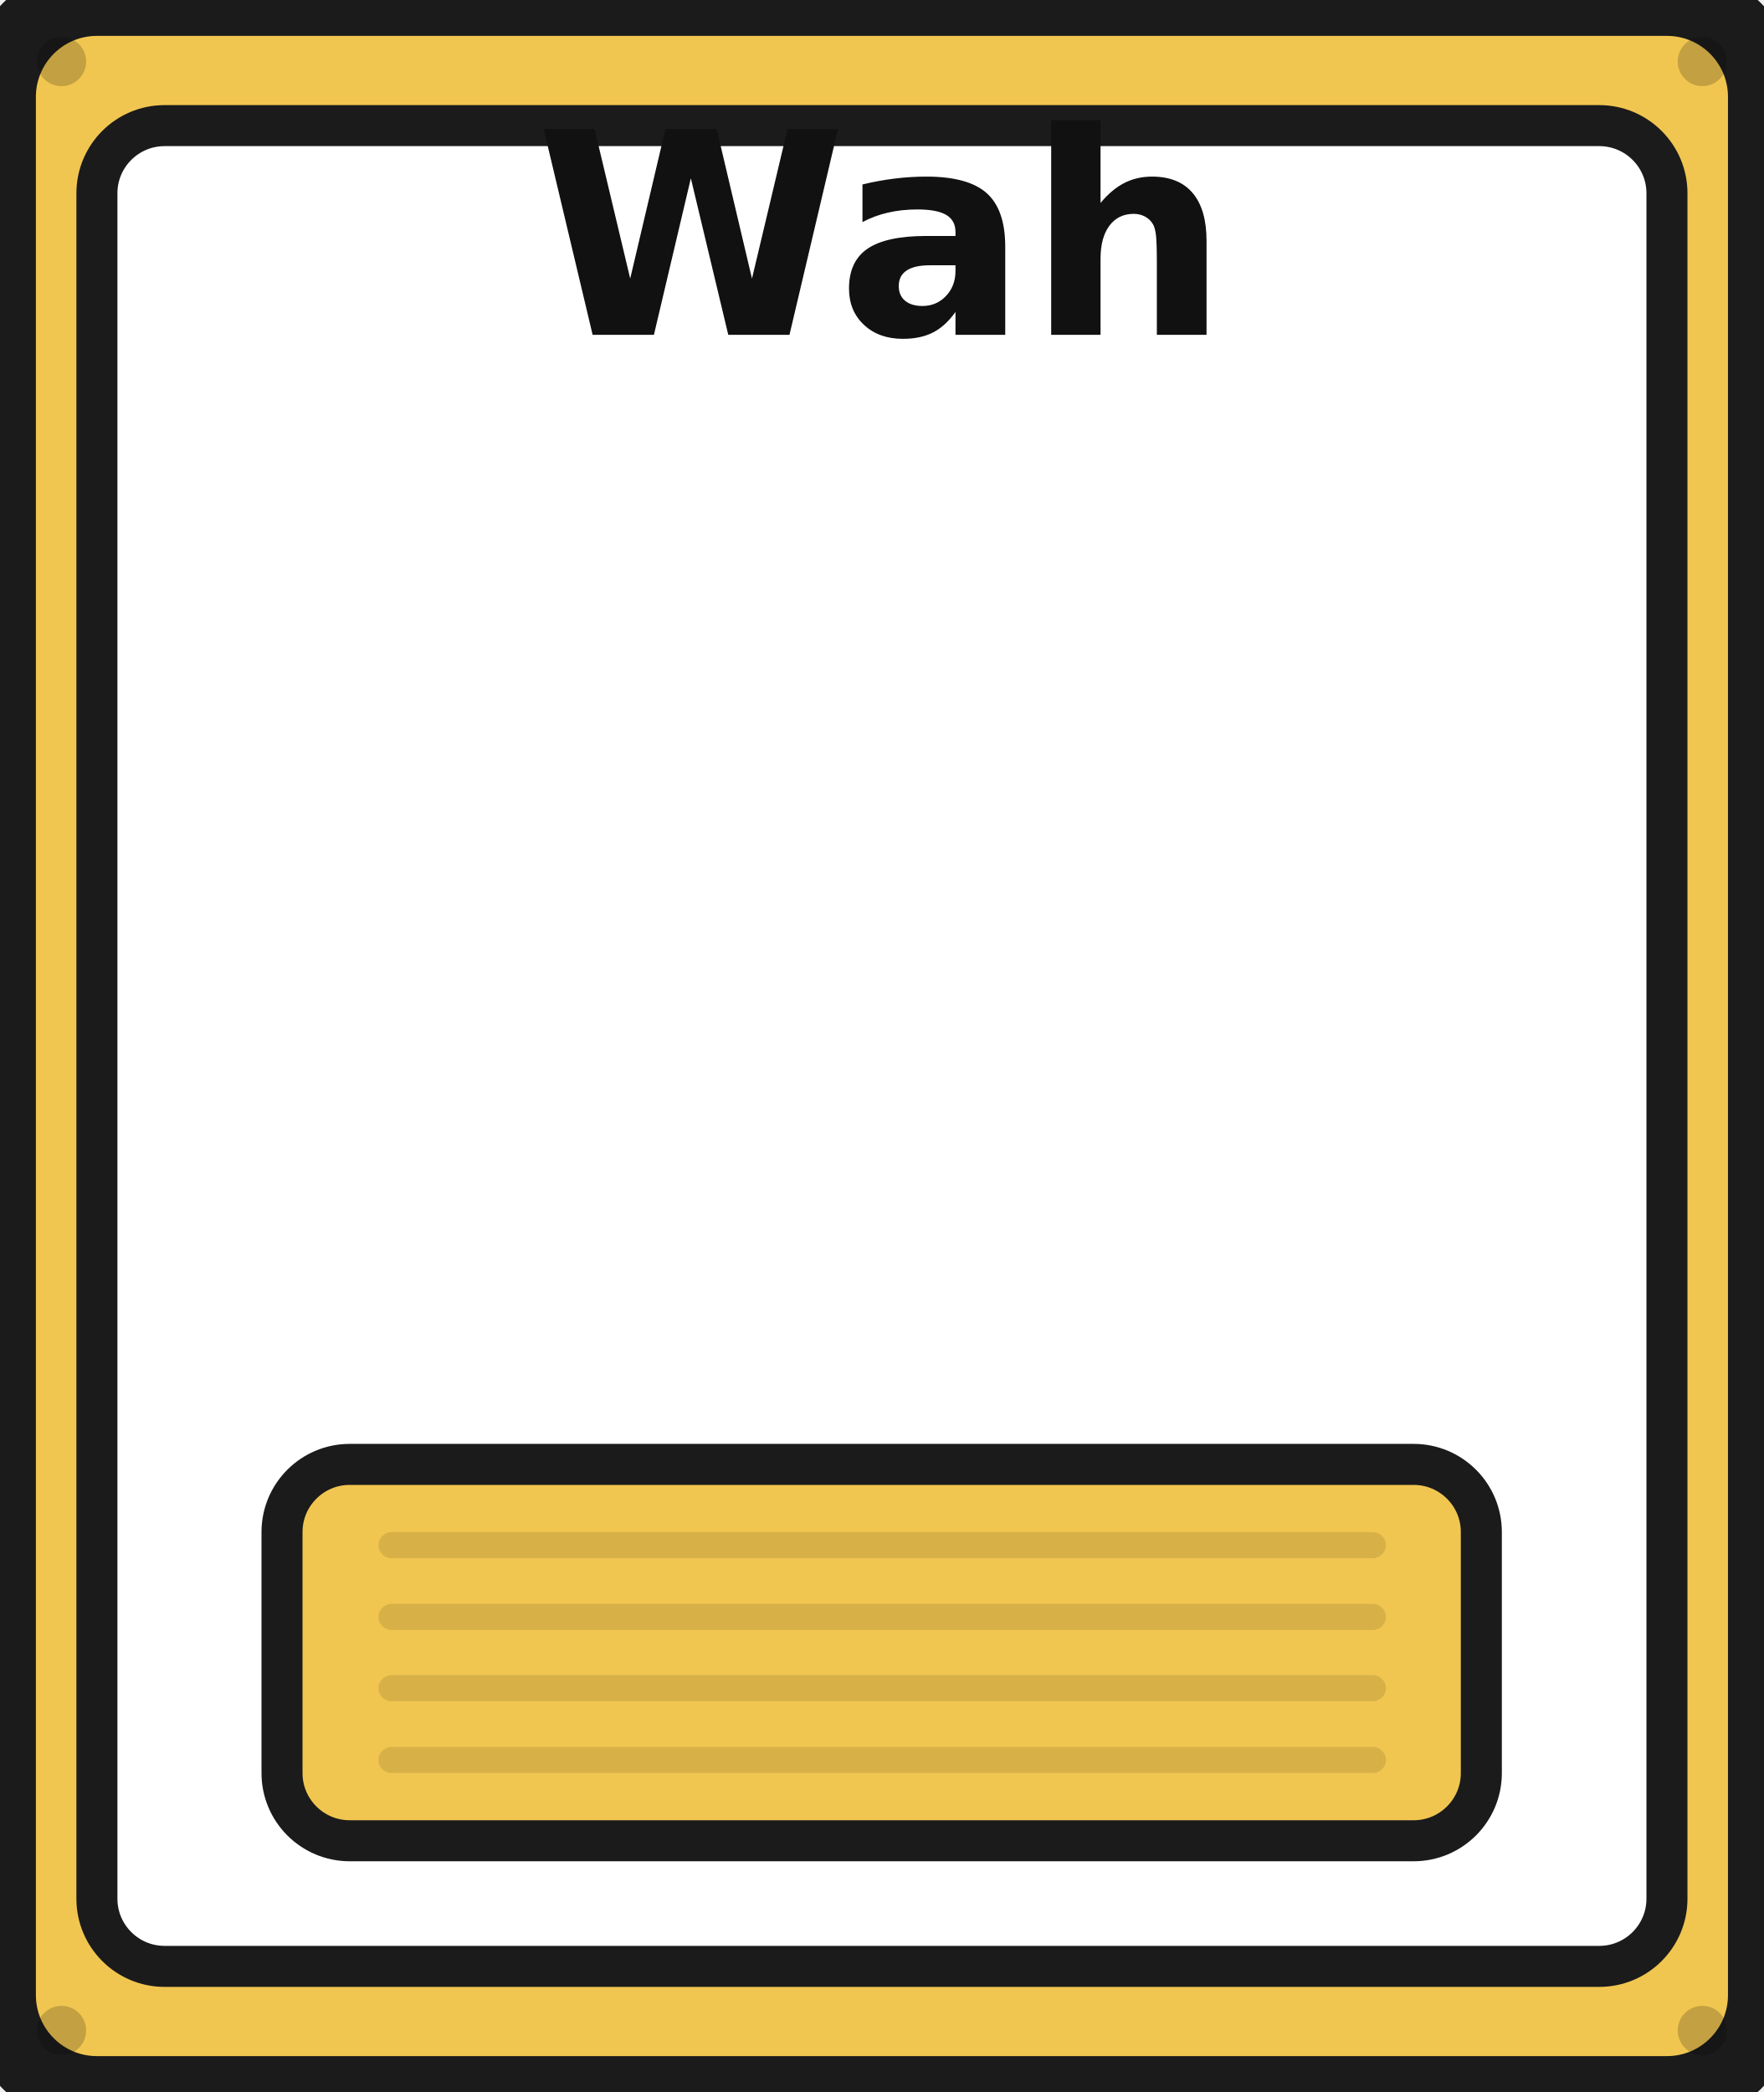
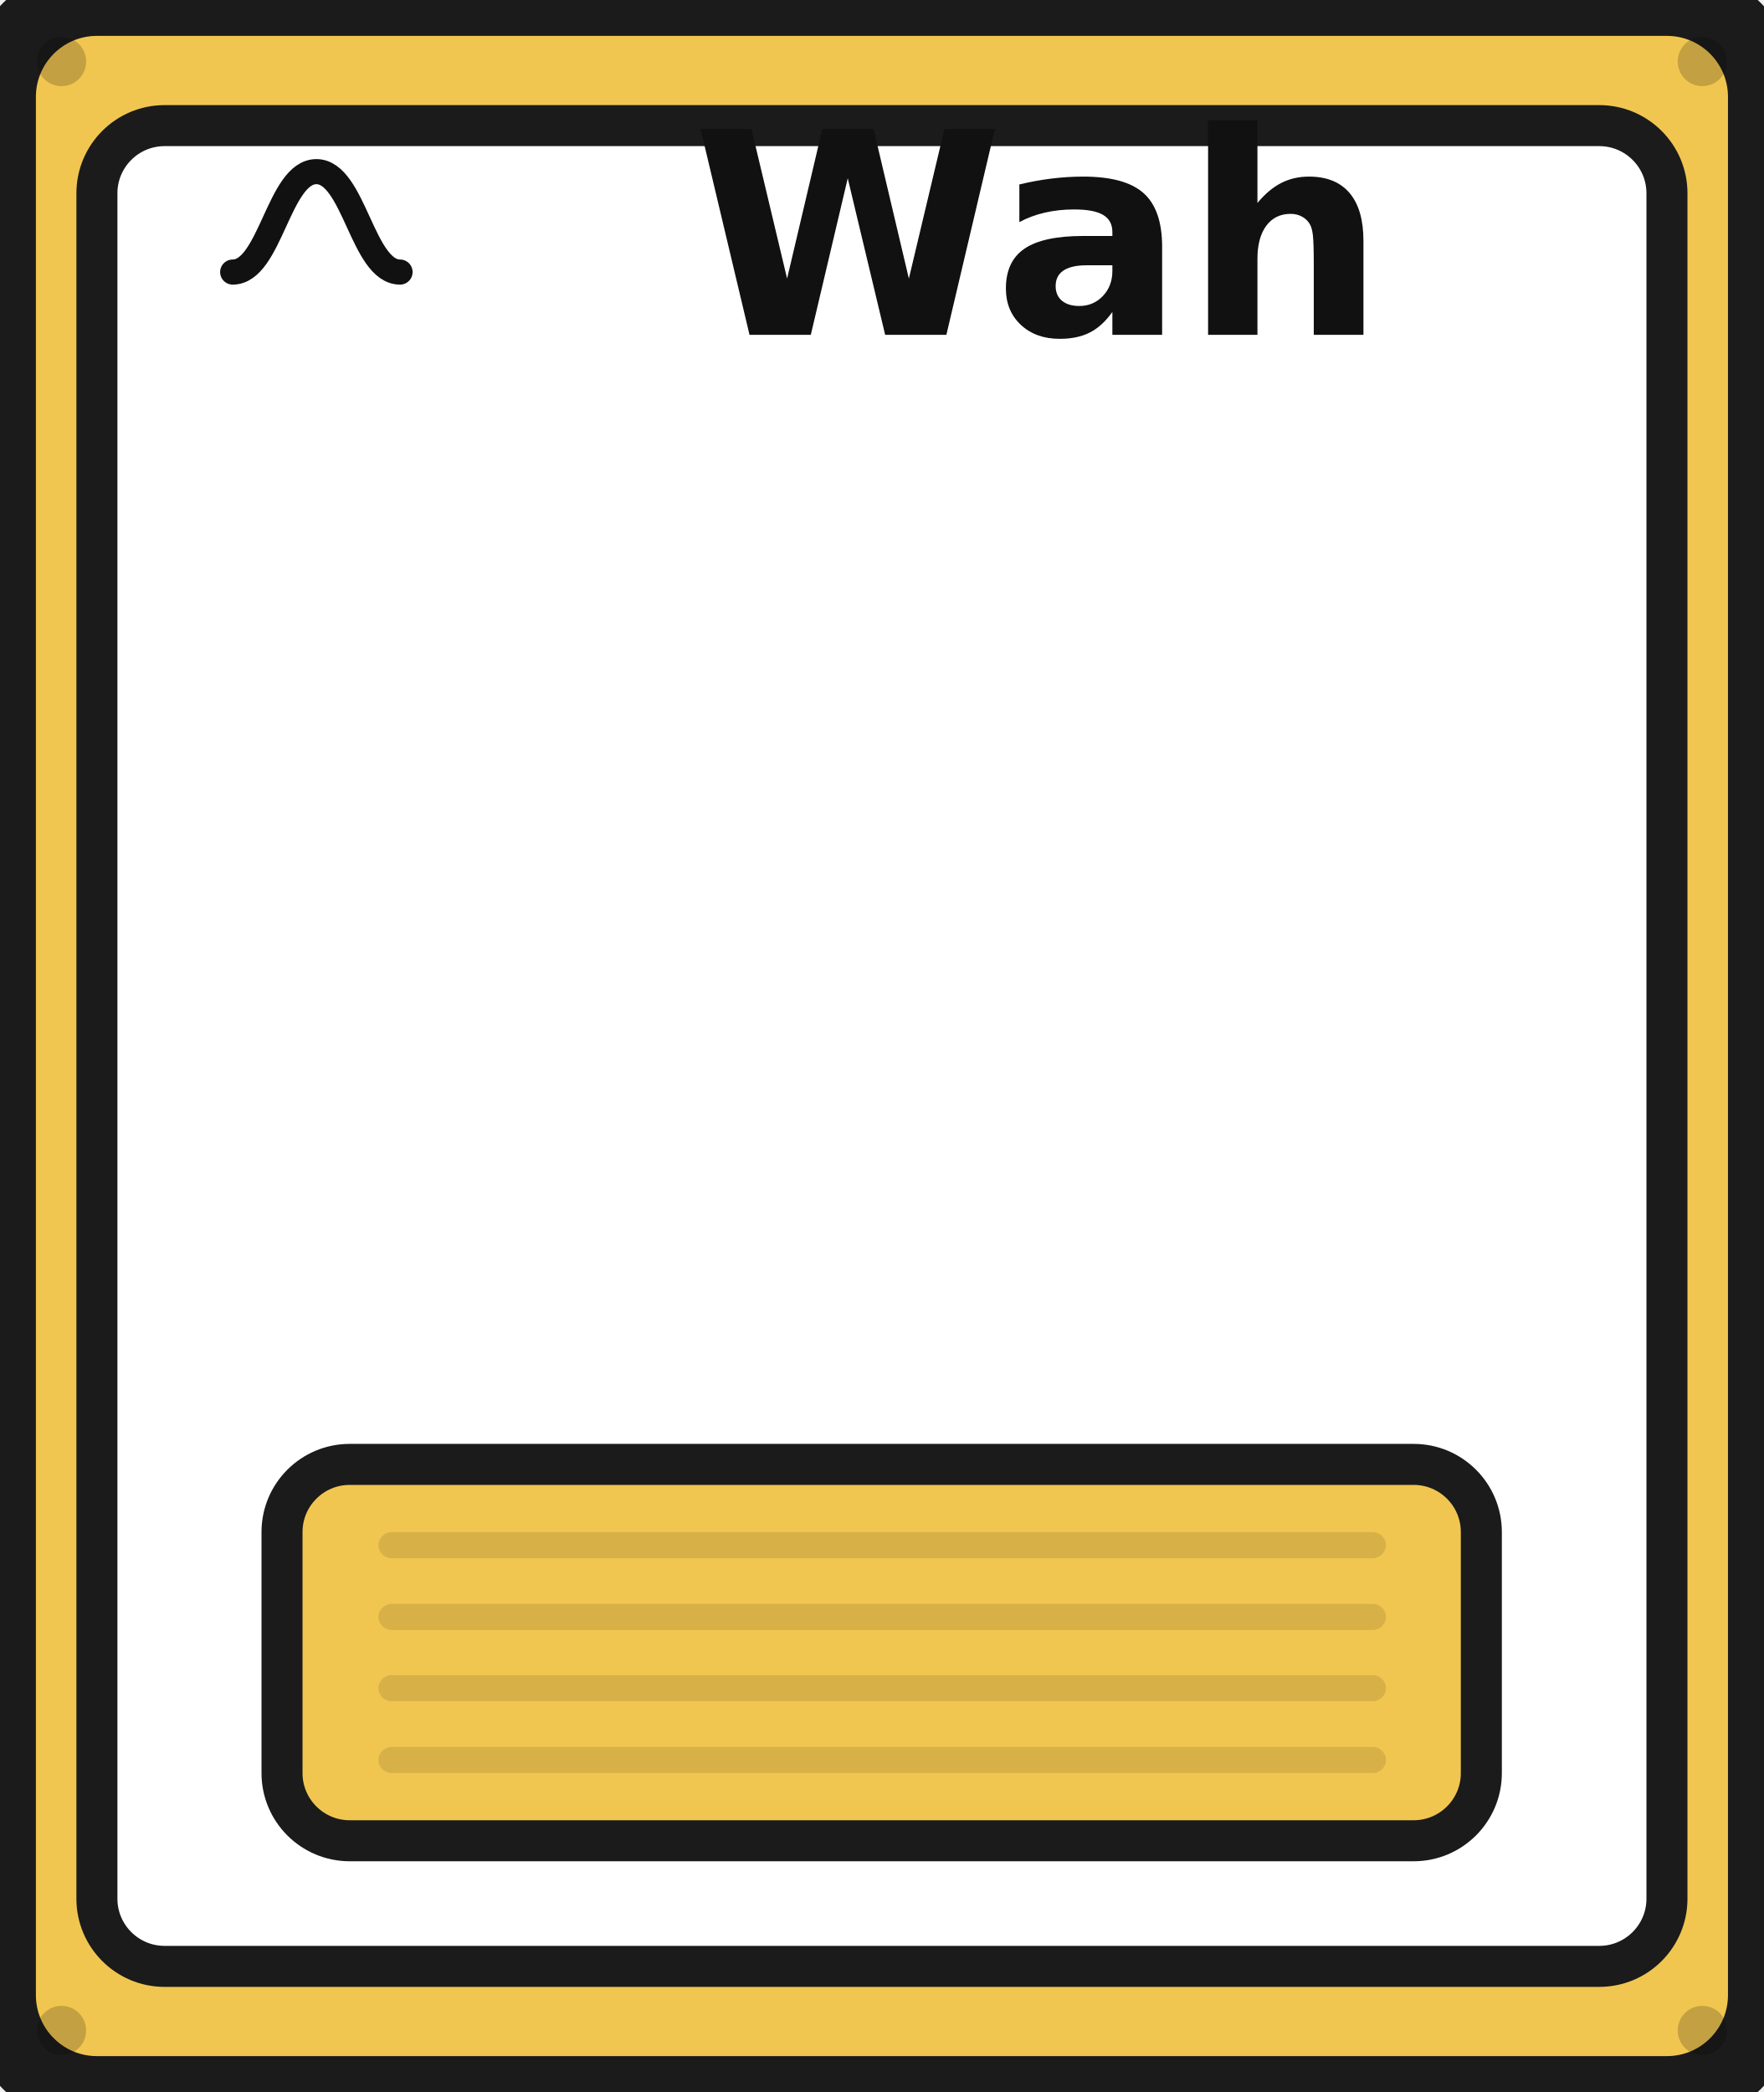
<svg xmlns="http://www.w3.org/2000/svg" width="344" height="408" viewBox="0 0 344 408">
  <clipPath id="pedalBody">
    <rect x="0" y="0" width="344" height="408" rx="18.9" />
  </clipPath>
  <rect x="0" y="0" width="344" height="408" rx="18.9" fill="hsl(44,85%,63%)" stroke="#1b1b1b" stroke-width="14" />
  <rect x="18.9" y="24.5" width="306.2" height="359.0" rx="13.2" fill="#ffffff" stroke="#1b1b1b" stroke-width="8" />
-   <text x="172.0" y="65.3" text-anchor="middle" font-family="DejaVu Sans, Noto Sans, sans-serif" font-weight="700" font-size="55.1" fill="#111111">Wah</text>
+   <g transform="translate(41.3,24.5) scale(0.408)" fill="none" stroke="#111111" stroke-width="12" stroke-linecap="round" stroke-linejoin="round">
+     <path d="M10 70 C28 70 32 22 50 22 C68 22 72 70 90 70" />
+   </g>
+   <text x="202.6" y="65.3" text-anchor="middle" font-family="DejaVu Sans, Noto Sans, sans-serif" font-weight="700" font-size="55.1" fill="#111111">Wah</text>
  <rect x="55.0" y="285.6" width="233.9" height="73.4" rx="13.2" fill="hsl(44,85%,63%)" stroke="#1b1b1b" stroke-width="8" />
  <rect x="73.8" y="298.8" width="196.5" height="5.1" rx="2.6" fill="rgba(0,0,0,0.35)" opacity="0.3" />
  <rect x="73.8" y="312.8" width="196.5" height="5.1" rx="2.6" fill="rgba(0,0,0,0.35)" opacity="0.3" />
  <rect x="73.8" y="326.7" width="196.5" height="5.1" rx="2.6" fill="rgba(0,0,0,0.35)" opacity="0.3" />
  <rect x="73.8" y="340.7" width="196.5" height="5.1" rx="2.6" fill="rgba(0,0,0,0.35)" opacity="0.3" />
  <circle cx="12.0" cy="12.0" r="4.8" fill="rgba(0,0,0,0.35)" opacity="0.55" />
  <circle cx="332.0" cy="12.0" r="4.8" fill="rgba(0,0,0,0.35)" opacity="0.55" />
  <circle cx="12.0" cy="396.0" r="4.8" fill="rgba(0,0,0,0.35)" opacity="0.55" />
  <circle cx="332.0" cy="396.0" r="4.8" fill="rgba(0,0,0,0.35)" opacity="0.55" />
</svg>
